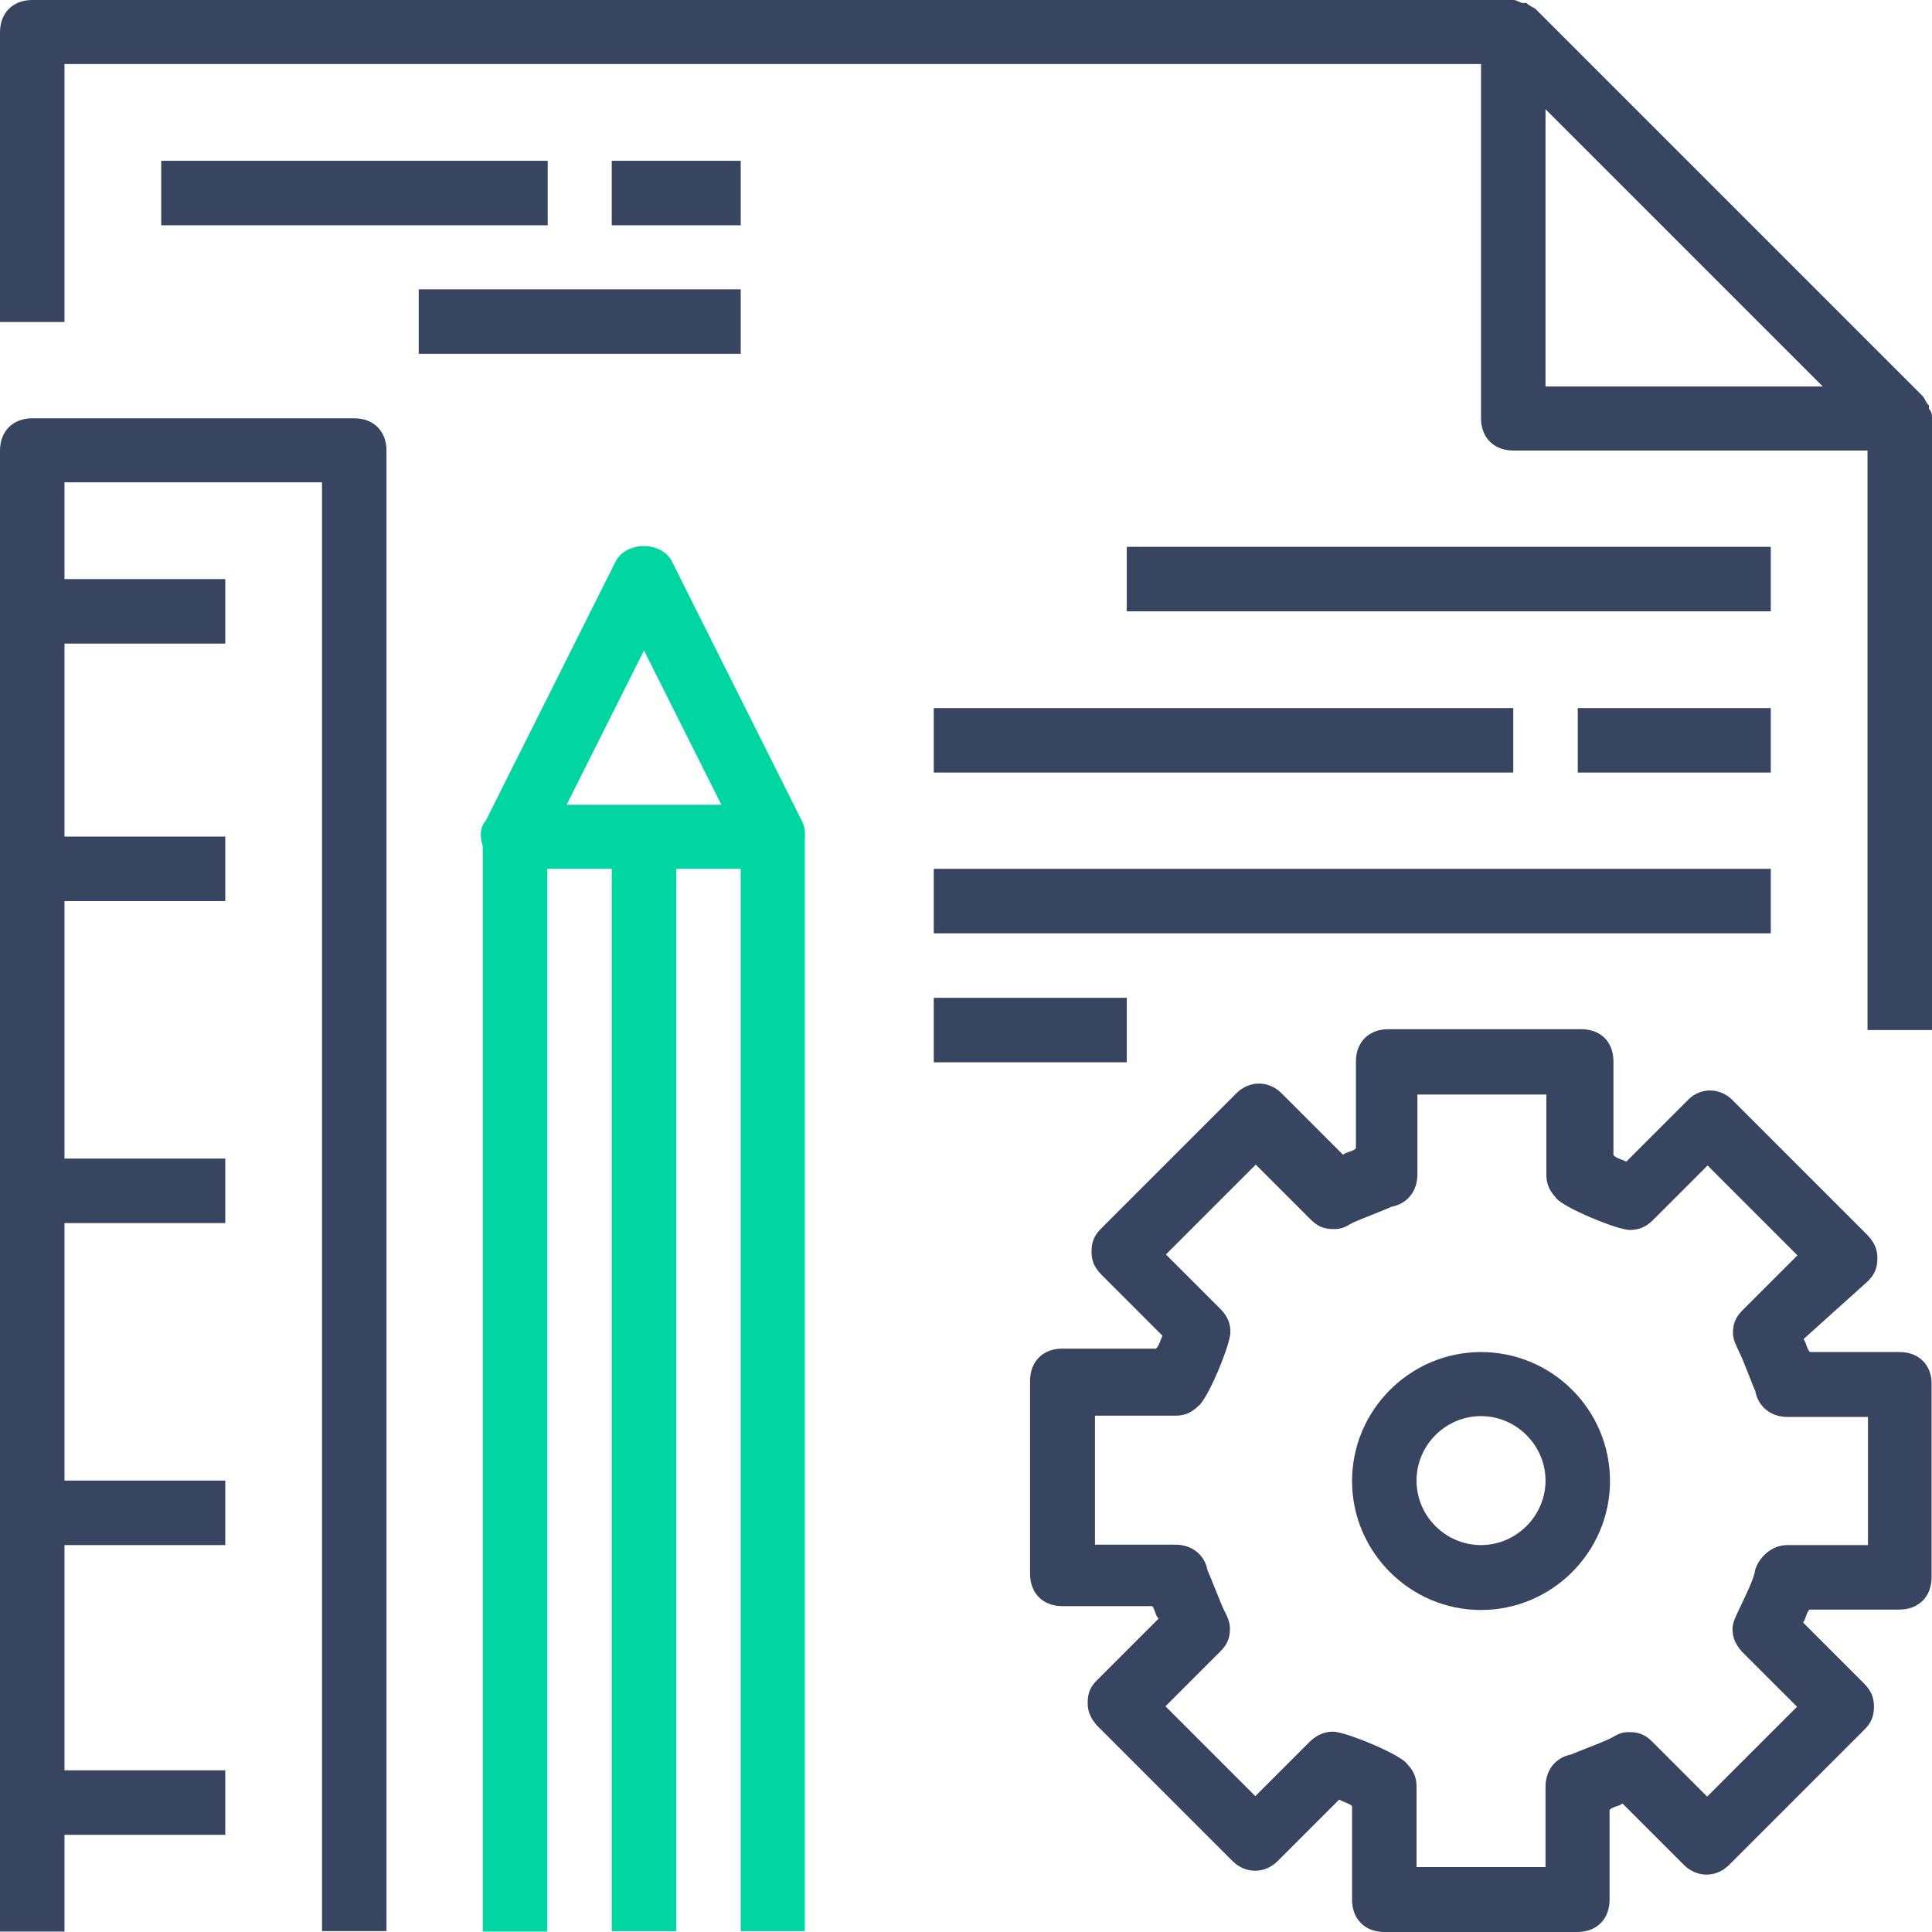
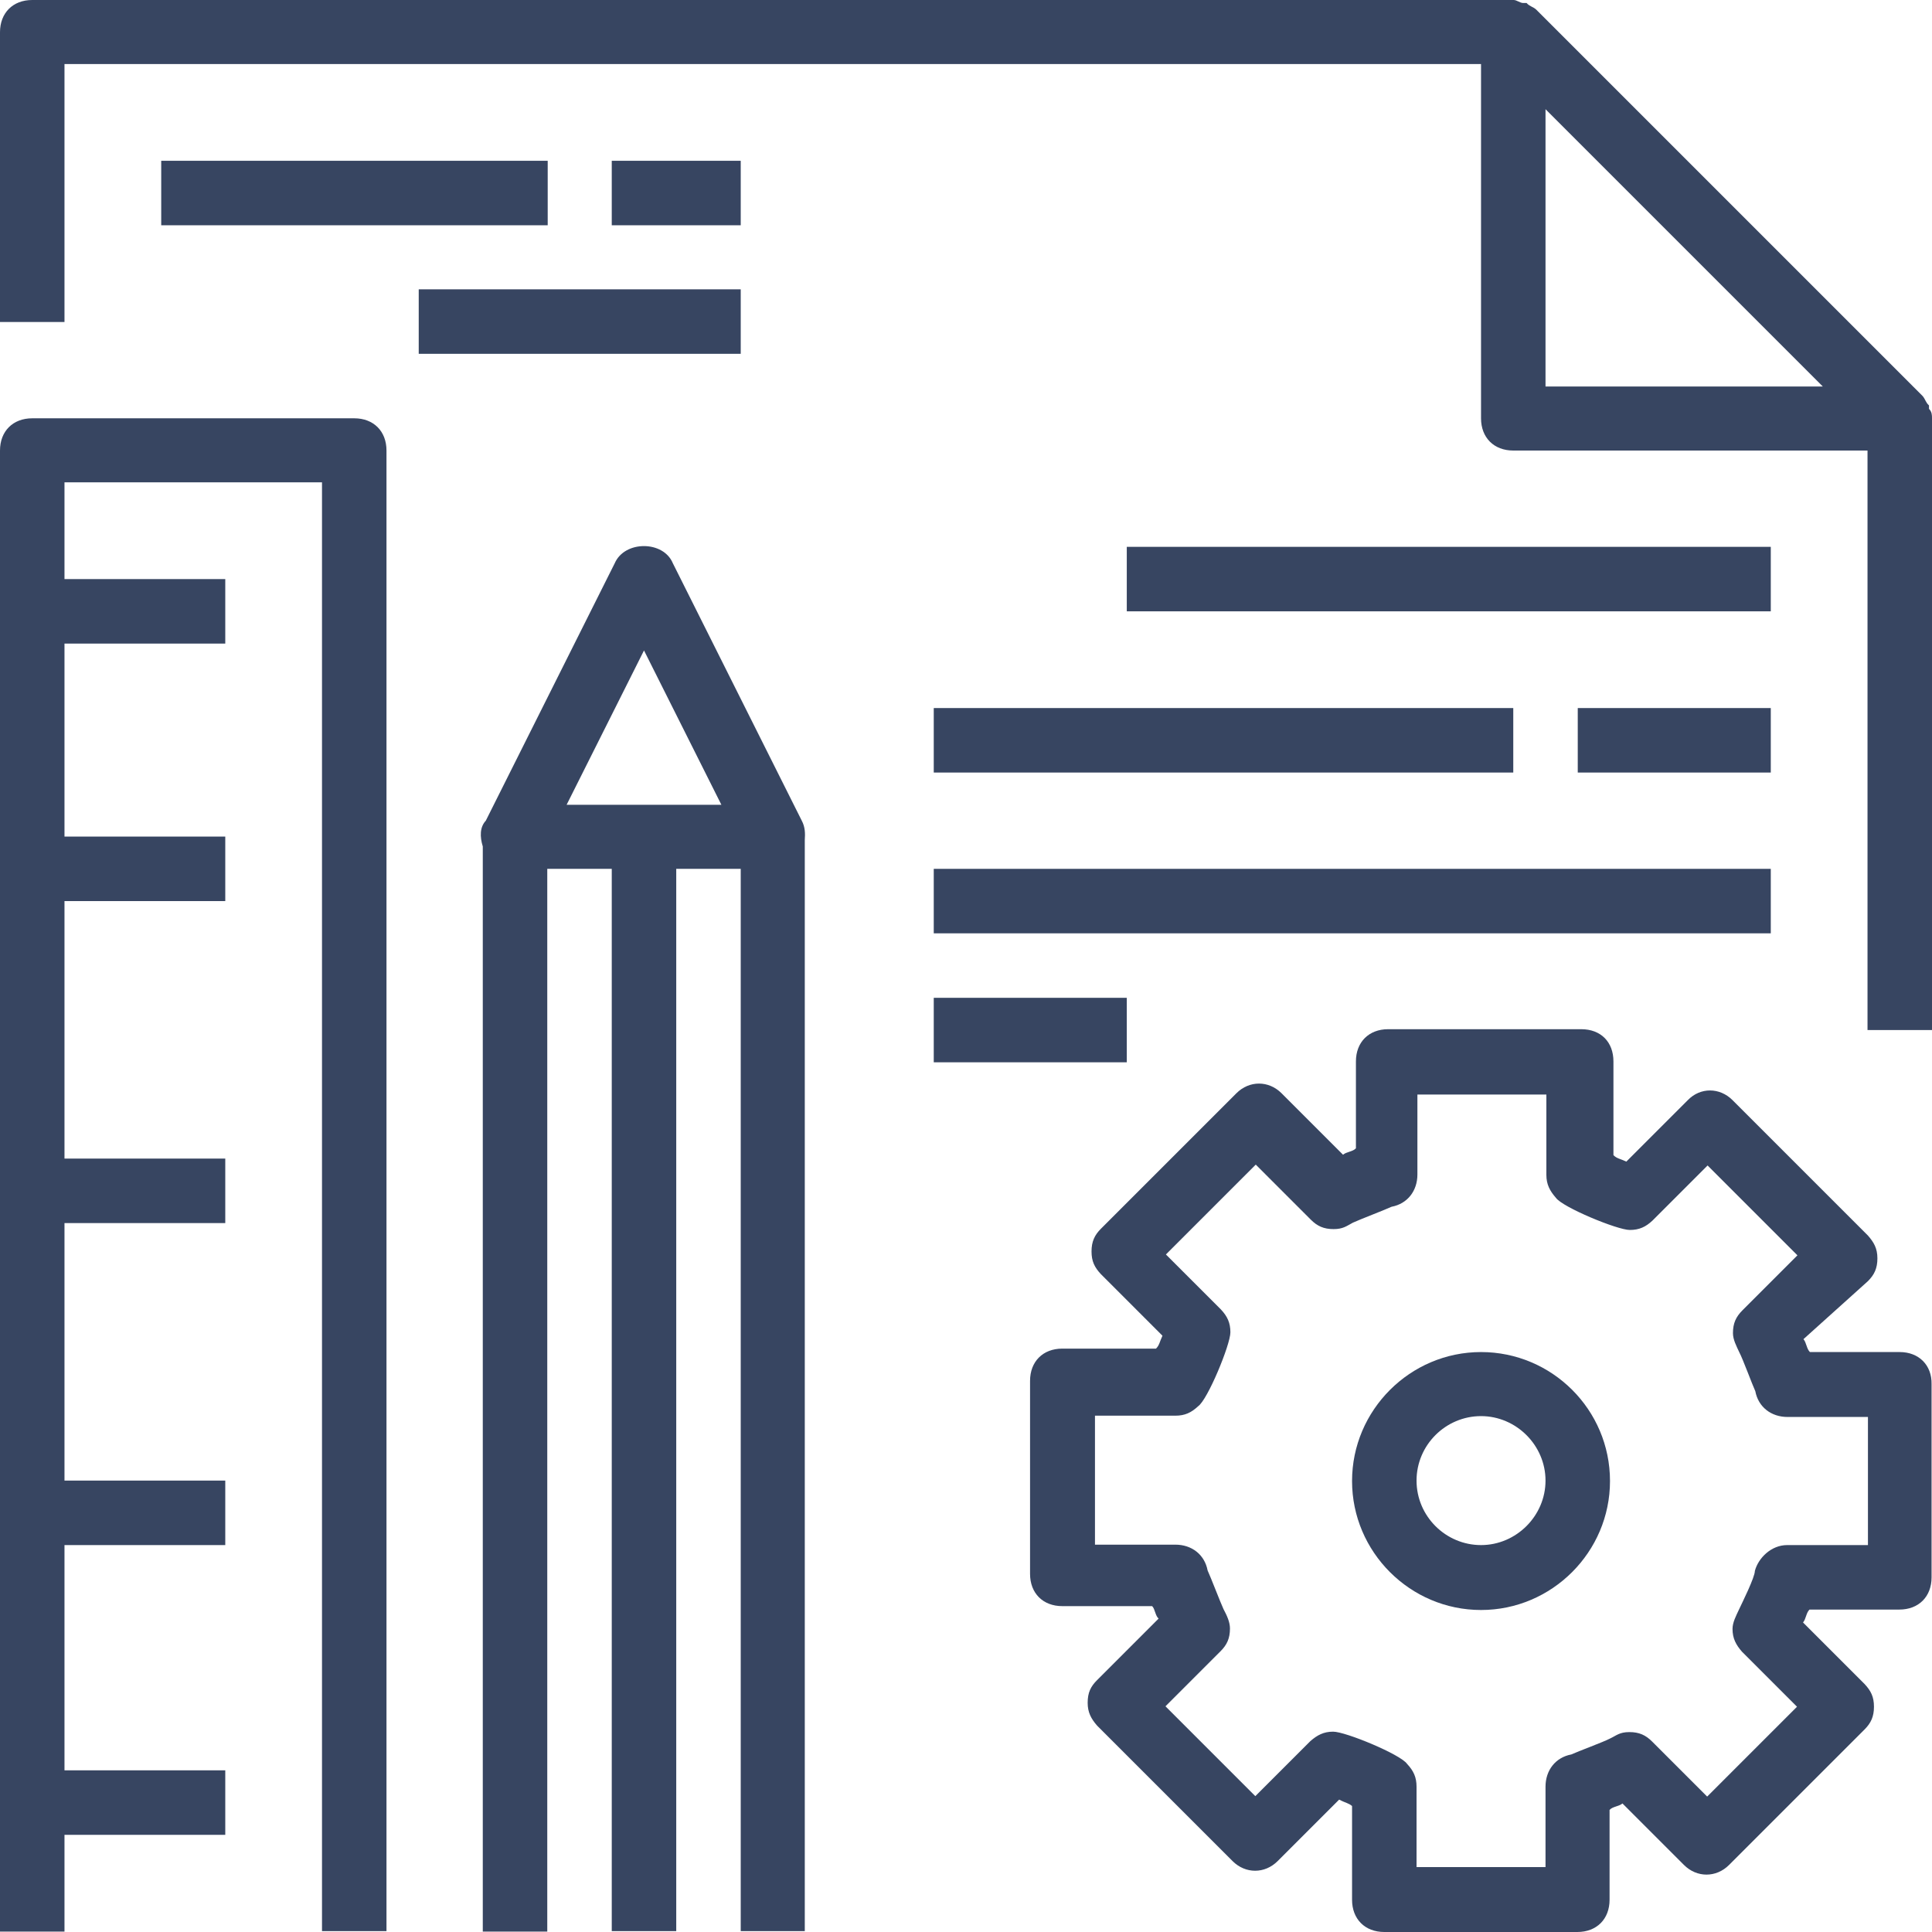
<svg xmlns="http://www.w3.org/2000/svg" version="1.1" id="Layer_1" x="0px" y="0px" viewBox="25 -24.4 449.3 449.4" style="enable-background:new 25 -24.4 449.3 449.4;" xml:space="preserve">
  <style type="text/css">
	.st0{fill:#374561;}
- 	.st1{fill:#01D6A2;}
</style>
  <g>
    <path class="st0" d="M474.4,72.9c0-0.7,0-1.5-0.7-2.2v-0.8c-0.8-0.7-0.8-1.4-1.5-2.2l-89.9-89.9c-0.8-0.7-1.5-0.7-2.2-1.5h-0.8   c-0.7,0-1.5-0.7-2.2-0.7H32.5c-4.5,0-7.5,3-7.5,7.5v67.4h15v-60h329.5v82.4c0,4.5,3,7.5,7.5,7.5h82.4v134.8h15V72.9z M384.5,65.4V1   L449,65.5h-64.5V65.4z" />
    <path class="st0" d="M466.9,290.1H446c-0.8-0.8-0.8-2.2-1.5-3l15-13.5c1.5-1.5,2.2-3,2.2-5.3s-0.8-3.7-2.2-5.3L428,231.5   c-3-3-7.5-3-10.4,0l-14.3,14.3c-1.5-0.7-2.2-0.7-3-1.5v-21.8c0-4.5-2.9-7.5-7.5-7.5h-44.9c-4.5,0-7.5,3-7.5,7.5v20.2   c-0.7,0.8-2.2,0.8-3,1.5l-14.3-14.3c-3-3-7.5-3-10.5,0l-31.5,31.5c-1.5,1.5-2.2,3-2.2,5.3s0.7,3.7,2.2,5.3l14.3,14.3   c-0.7,1.5-0.7,2.2-1.5,3h-21.8c-4.5,0-7.5,3-7.5,7.5v44.9c0,4.5,3,7.5,7.5,7.5H293c0.7,0.7,0.7,2.2,1.5,2.9l-14.3,14.3   c-1.5,1.5-2.2,2.9-2.2,5.3c0,2.2,0.8,3.7,2.2,5.3l31.5,31.5c3,3,7.5,3,10.5,0l14.3-14.3c1.5,0.8,2.2,0.8,3,1.5v21.8   c0,4.5,3,7.5,7.5,7.5h44.9c4.5,0,7.5-3,7.5-7.5v-20.9c0.7-0.8,2.2-0.8,3-1.5l14.3,14.3c3,3,7.5,3,10.5,0l31.5-31.5   c1.5-1.5,2.2-3,2.2-5.3s-0.7-3.7-2.2-5.3L444.4,353c0.7-0.8,0.7-2.2,1.5-3h20.9c4.5,0,7.5-3,7.5-7.5v-44.9   C474.4,293.1,471.3,290.1,466.9,290.1L466.9,290.1z M459.4,335h-18.7c-3.7,0-6.7,3-7.5,6c0,1.5-3,7.5-3.7,9s-1.5,3-1.5,4.5   c0,2.2,0.8,3.7,2.2,5.3l12.8,12.8l-20.9,20.9l-12.8-12.8c-1.5-1.5-3-2.2-5.3-2.2s-3,0.8-4.5,1.5c-1.5,0.8-7.5,3-9,3.7   c-3.7,0.7-6,3.7-6,7.5v18.7h-30v-18.7c0-2.2-0.7-3.7-2.2-5.3c-1.5-2.2-14.3-7.5-17.2-7.5c-2.2,0-3.7,0.8-5.3,2.2L317,393.4   l-20.9-20.9l12.8-12.8c1.5-1.5,2.2-3,2.2-5.3c0-1.5-0.7-3-1.5-4.5c-0.7-1.5-3-7.5-3.7-9c-0.7-3.7-3.7-6-7.5-6h-18.7v-30h18.7   c2.2,0,3.7-0.7,5.3-2.2c2.2-1.5,7.5-14.3,7.5-17.2c0-2.2-0.7-3.7-2.2-5.3l-12.8-12.8l20.9-20.9l12.8,12.8c1.5,1.5,3,2.2,5.3,2.2   c2.2,0,3-0.7,4.5-1.5c1.5-0.7,7.5-3,9-3.7c3.7-0.7,6-3.7,6-7.5v-18.6h30v18.7c0,2.2,0.8,3.7,2.2,5.3c1.5,2.2,14.3,7.5,17.2,7.5   c2.2,0,3.7-0.7,5.3-2.2l12.8-12.8l20.9,20.9l-12.8,12.8c-1.5,1.5-2.2,3-2.2,5.3c0,1.5,0.8,3,1.5,4.5c0.8,1.5,3,7.5,3.7,9   c0.7,3.7,3.7,6,7.5,6h18.7V335H459.4z" />
    <path class="st0" d="M369.5,290.1c-16.5,0-30,13.5-30,30s13.5,30,30,30s30-13.5,30-30C399.5,303.5,386,290.1,369.5,290.1   L369.5,290.1z M369.5,335c-8.2,0-15-6.7-15-15s6.8-15,15-15s15,6.8,15,15S377.7,335,369.5,335L369.5,335z" />
-     <path class="st1" d="M211.5,166.5l-30-59.9c-2.2-5.3-11.2-5.3-13.5,0l-30,59.9c-1.4,1.5-1.4,3.7-0.7,6v252.4h15V177.7h15v247.1h15   V177.7h15v247.1h14.9V171C212.3,169.5,212.3,168,211.5,166.5L211.5,166.5z M156.8,162.8l18-35.9l18,35.9H156.8z" />
+     <path class="st0" d="M211.5,166.5l-30-59.9c-2.2-5.3-11.2-5.3-13.5,0l-30,59.9c-1.4,1.5-1.4,3.7-0.7,6v252.4h15V177.7h15v247.1h15   V177.7h15v247.1h14.9V171C212.3,169.5,212.3,168,211.5,166.5L211.5,166.5z M156.8,162.8l18-35.9l18,35.9H156.8z" />
    <path class="st0" d="M107.4,72.9H32.5c-4.5,0-7.5,3-7.5,7.5v344.5h15v-22.5h37.4v-15H40V335h37.4v-15H40v-59.9h37.4v-15H40v-59.9   h37.4v-15H40v-44.9h37.4v-15H40V87.8h59.9v337h15V80.4C114.9,75.9,111.9,72.9,107.4,72.9L107.4,72.9z" />
    <rect x="62.5" y="13" class="st0" width="89.9" height="15" />
    <rect x="167.3" y="13" class="st0" width="30" height="15" />
    <rect x="122.4" y="42.9" class="st0" width="74.9" height="15" />
    <rect x="287.1" y="102.8" class="st0" width="149.8" height="15" />
    <rect x="242.2" y="140.3" class="st0" width="134.8" height="15" />
    <rect x="242.2" y="177.7" class="st0" width="194.7" height="15" />
    <rect x="242.2" y="207.7" class="st0" width="44.9" height="15" />
    <rect x="392" y="140.3" class="st0" width="44.9" height="15" />
  </g>
</svg>
